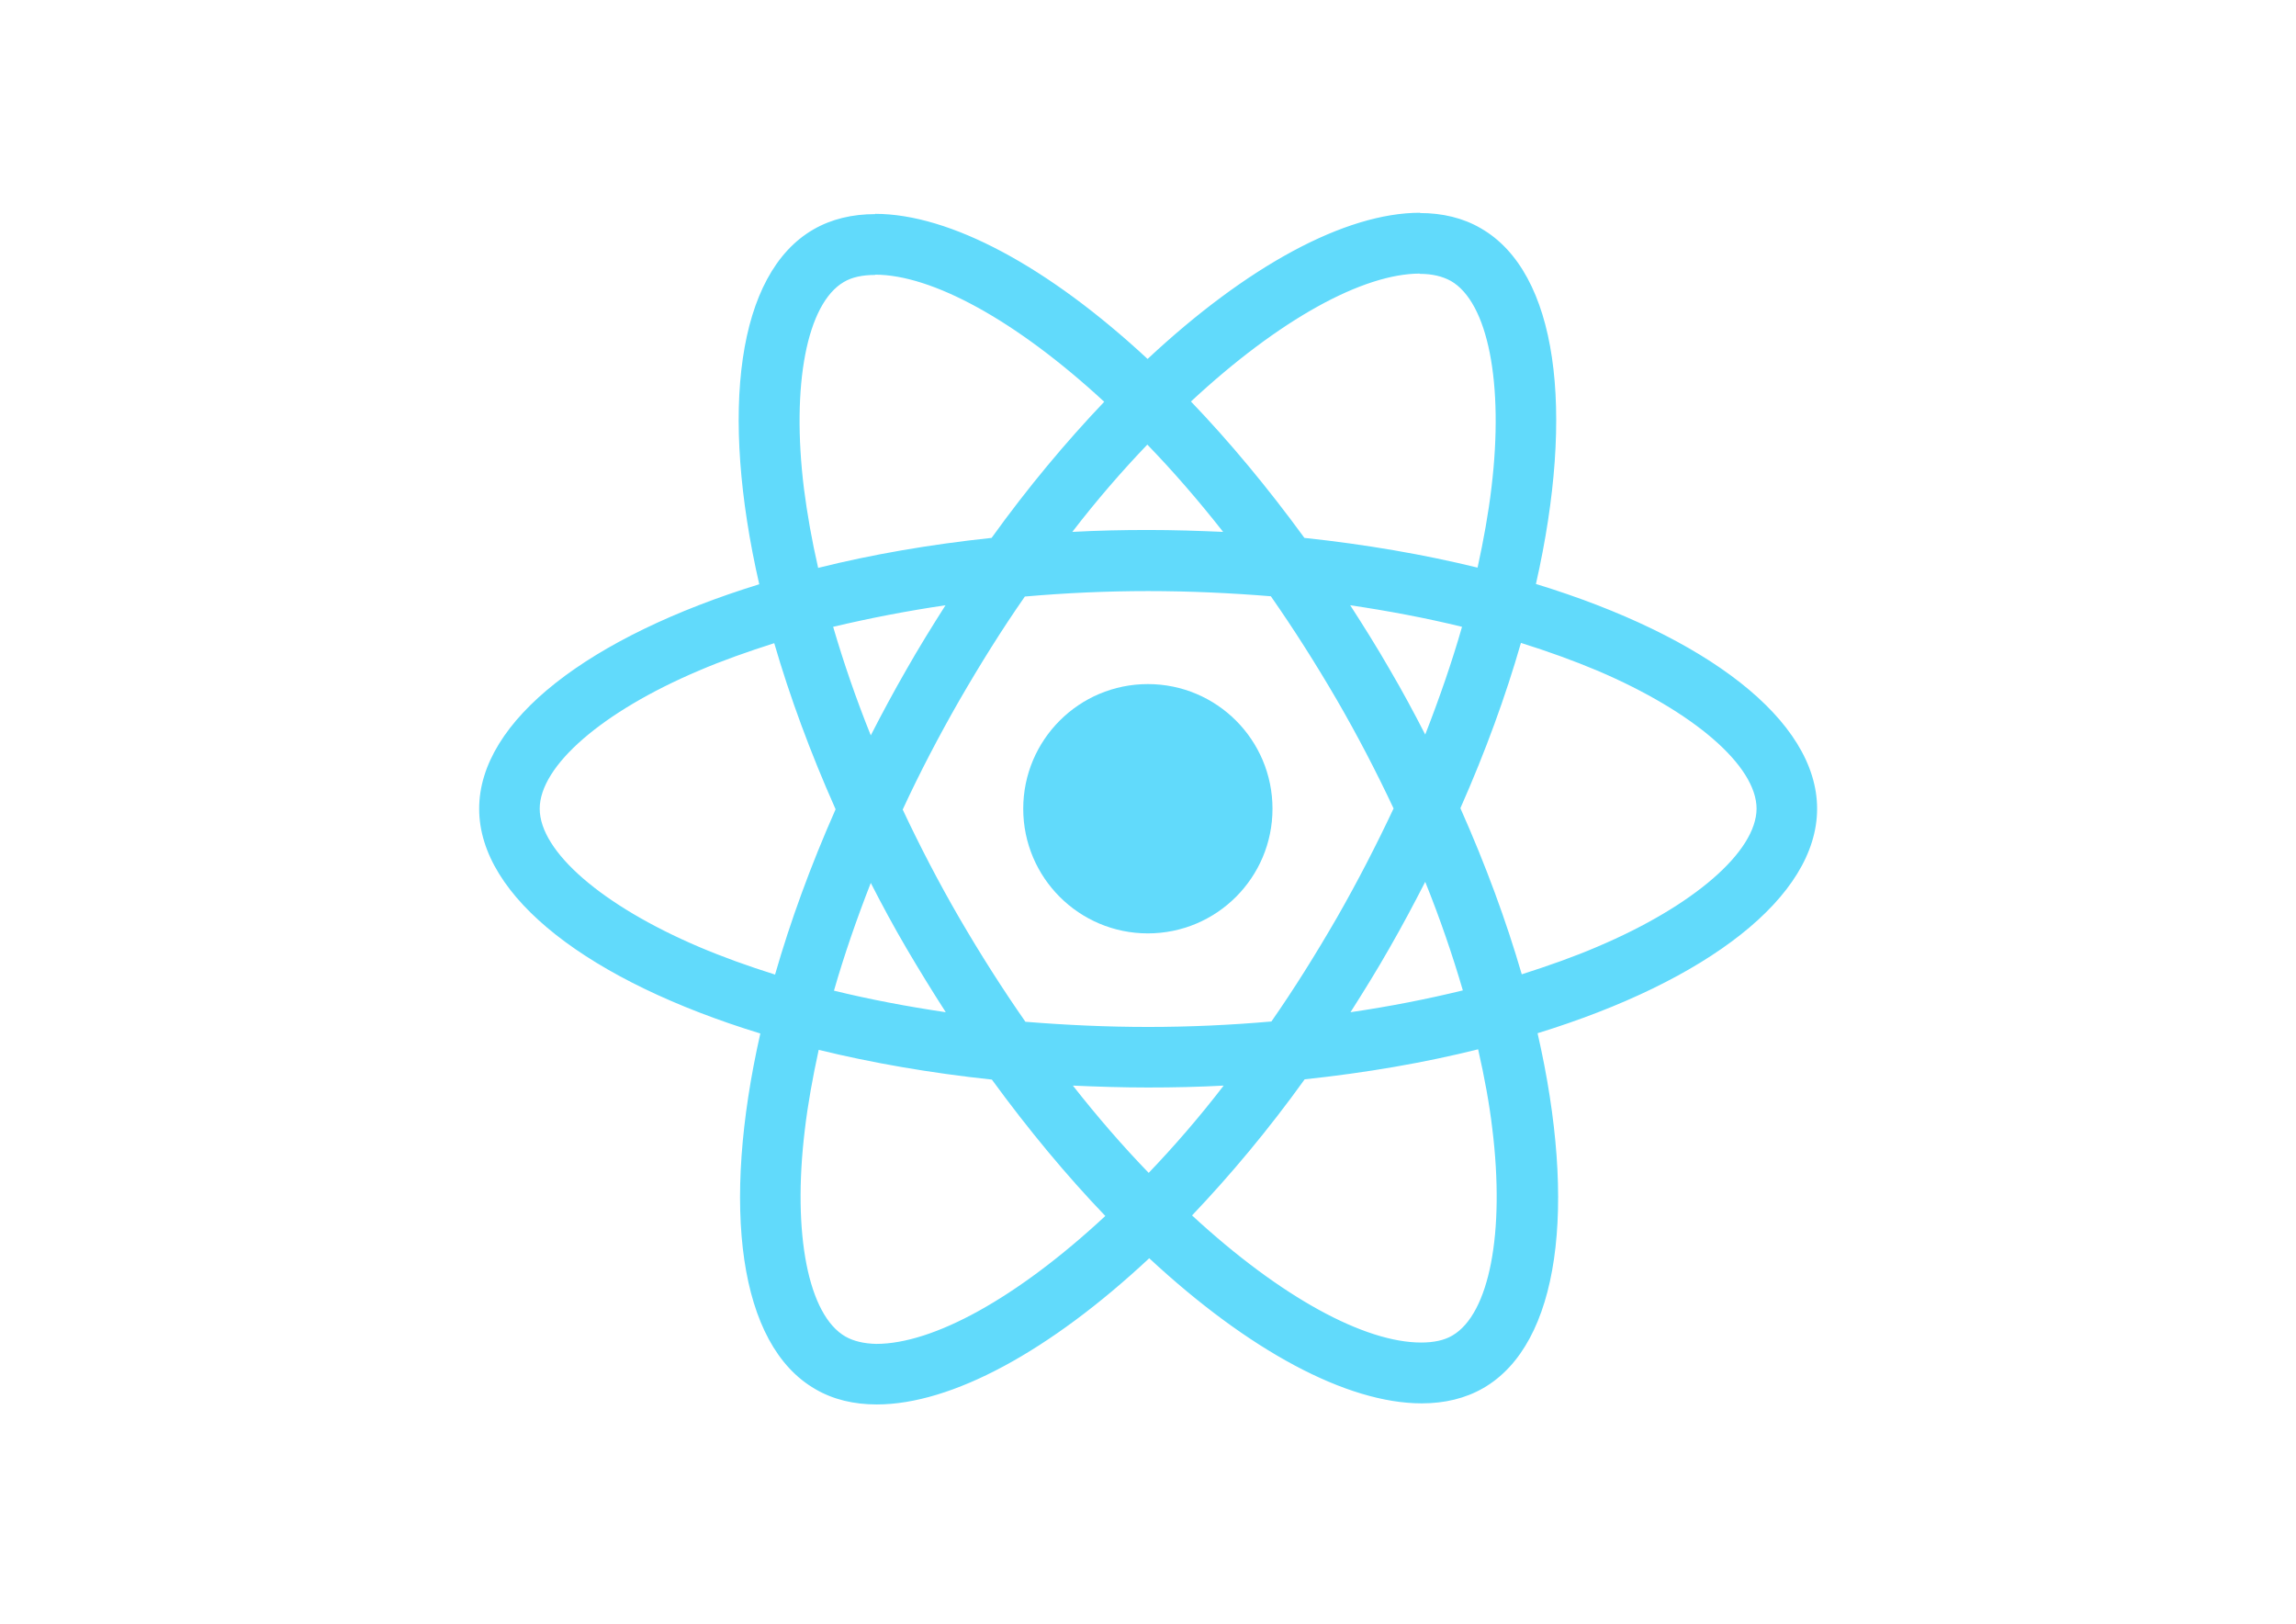
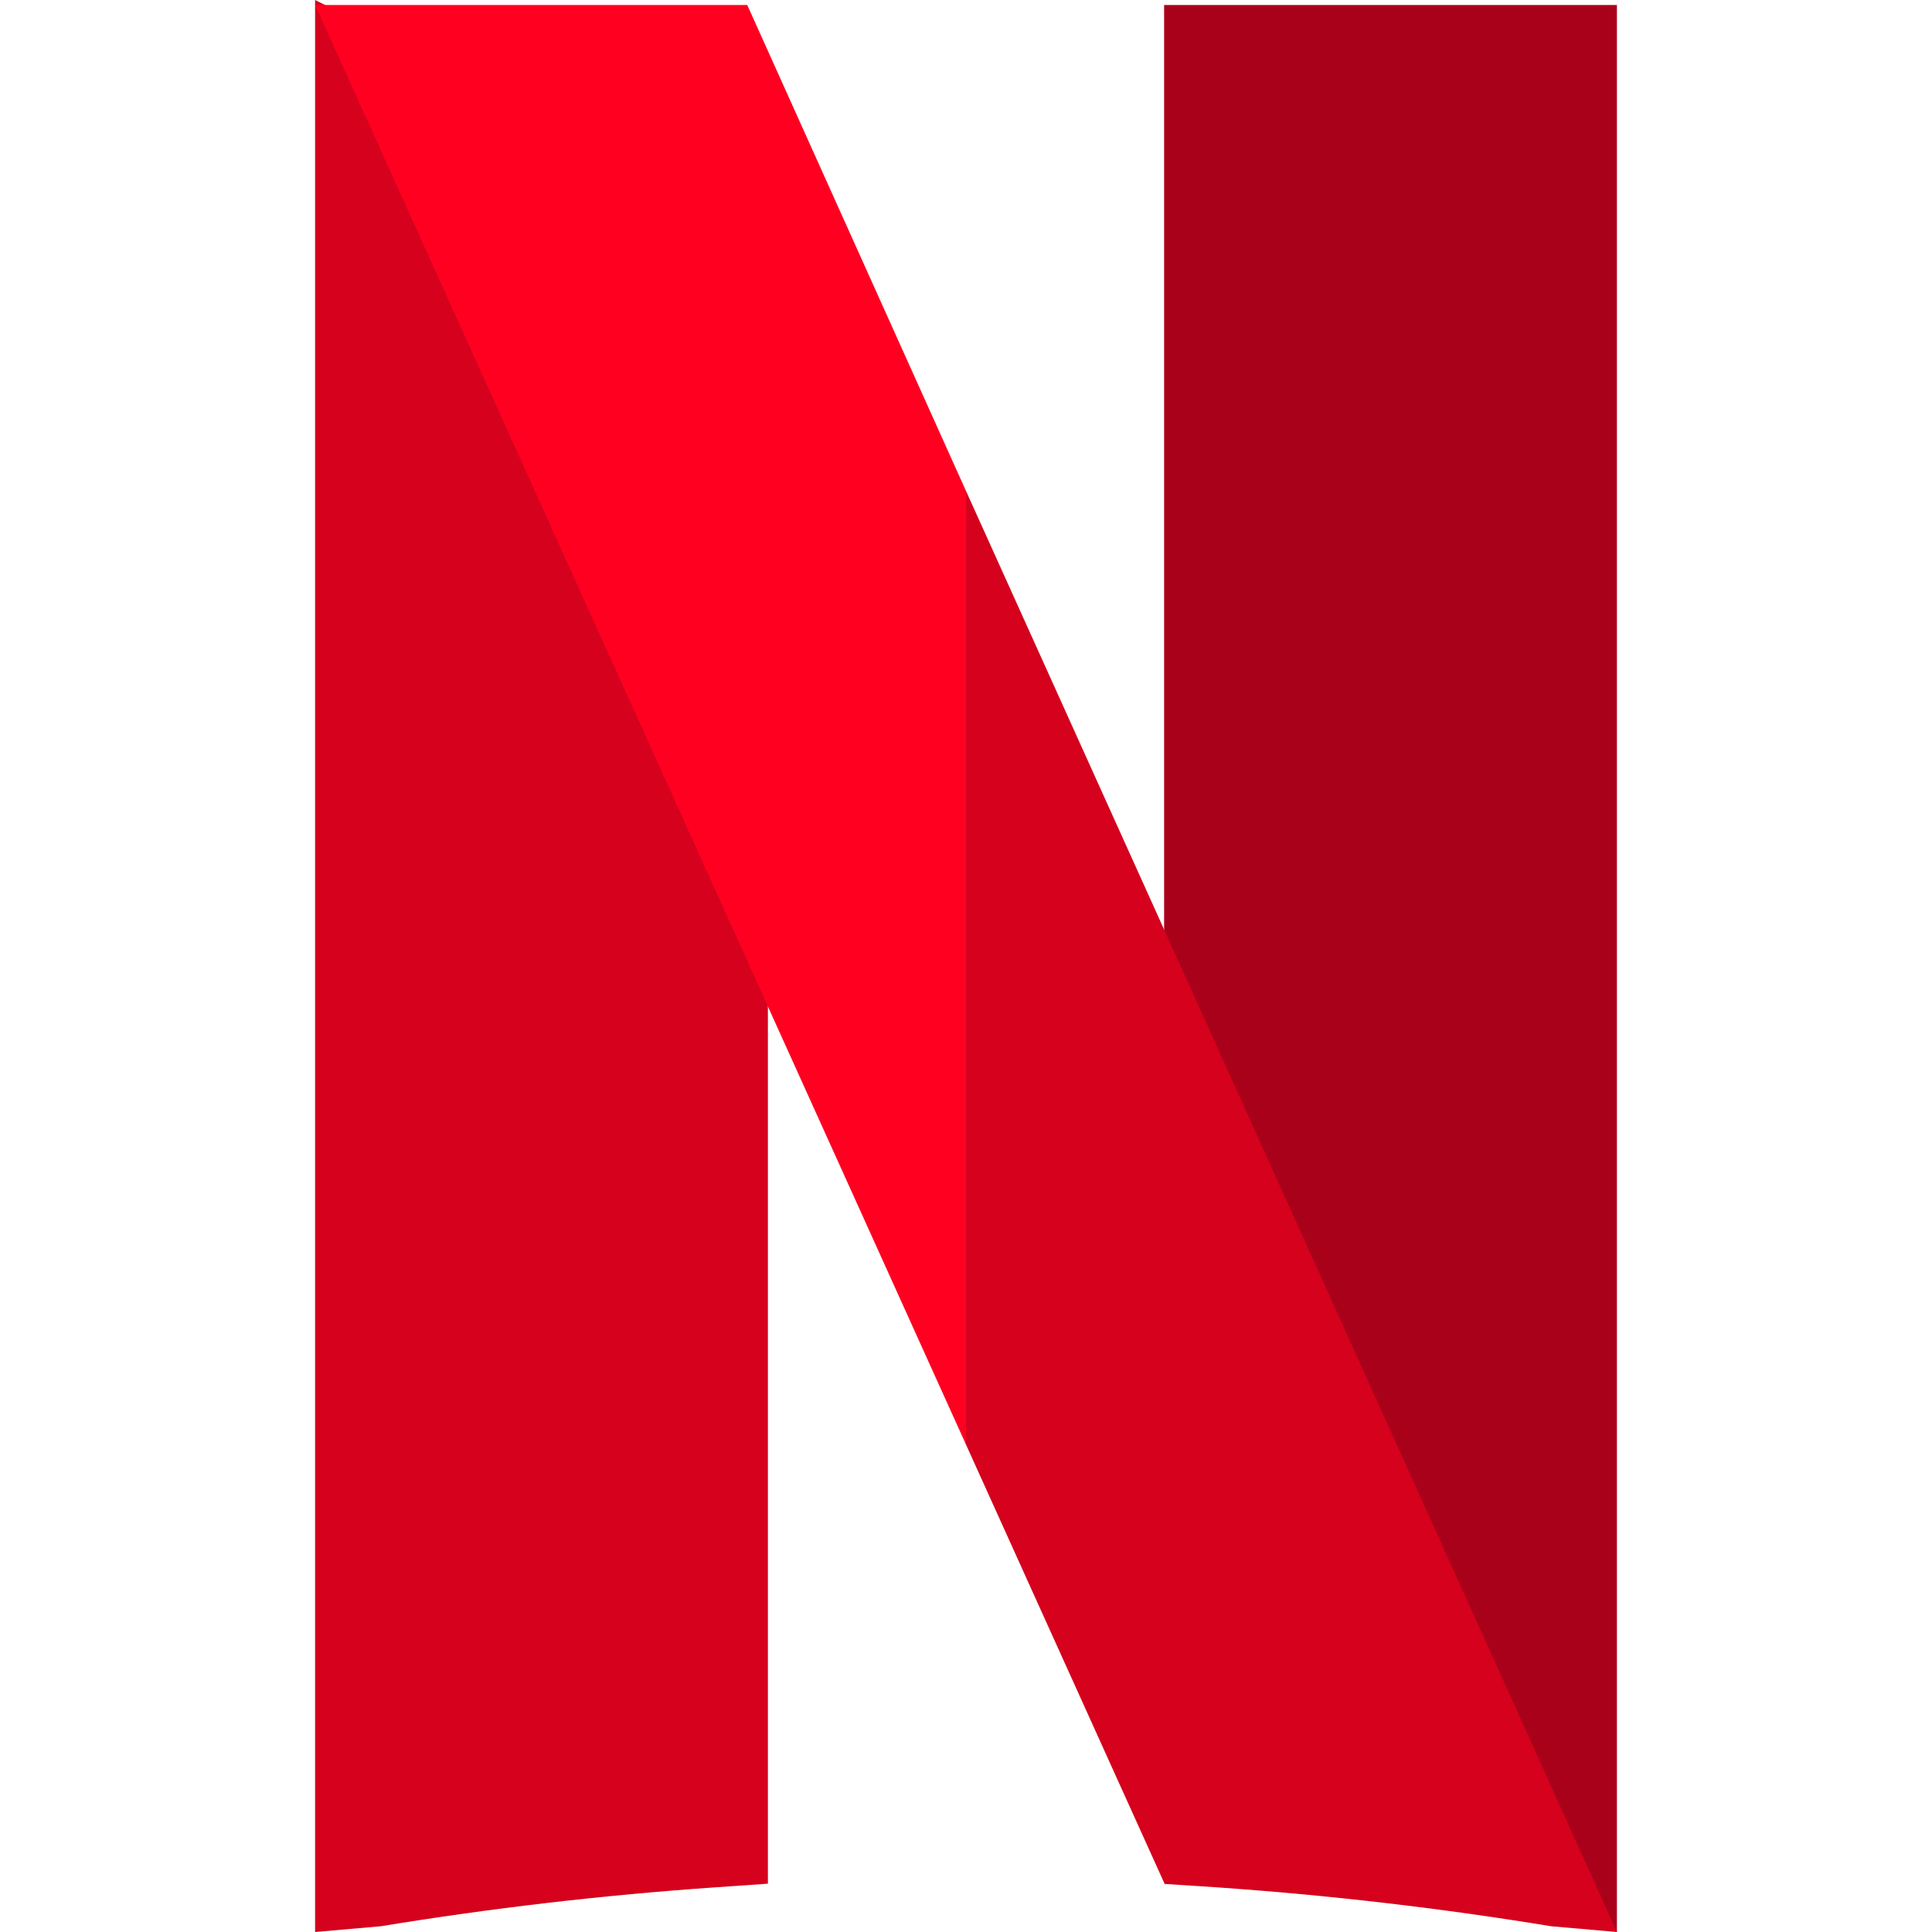
- <svg xmlns="http://www.w3.org/2000/svg" viewBox="0 0 841.9 595.3">
-   <g fill="#61DAFB">
-     <path d="M666.3 296.5c0-32.5-40.7-63.3-103.1-82.4 14.4-63.6 8-114.2-20.2-130.4-6.5-3.8-14.1-5.6-22.4-5.6v22.3c4.6 0 8.3.9 11.4 2.6 13.6 7.8 19.5 37.5 14.9 75.7-1.1 9.4-2.9 19.3-5.1 29.4-19.6-4.8-41-8.5-63.5-10.9-13.5-18.5-27.5-35.3-41.6-50 32.6-30.3 63.2-46.9 84-46.9V78c-27.5 0-63.5 19.6-99.9 53.6-36.4-33.8-72.4-53.2-99.9-53.2v22.3c20.7 0 51.4 16.5 84 46.6-14 14.7-28 31.4-41.3 49.9-22.6 2.4-44 6.1-63.6 11-2.3-10-4-19.7-5.2-29-4.7-38.2 1.1-67.9 14.6-75.8 3-1.8 6.9-2.6 11.5-2.6V78.5c-8.4 0-16 1.8-22.6 5.6-28.1 16.2-34.4 66.7-19.9 130.1-62.2 19.2-102.7 49.9-102.7 82.3 0 32.5 40.7 63.3 103.1 82.4-14.4 63.6-8 114.2 20.2 130.4 6.5 3.8 14.1 5.6 22.5 5.6 27.5 0 63.5-19.6 99.9-53.6 36.4 33.8 72.4 53.2 99.9 53.2 8.4 0 16-1.8 22.6-5.6 28.1-16.2 34.4-66.7 19.9-130.1 62-19.1 102.5-49.9 102.5-82.3zm-130.2-66.7c-3.7 12.9-8.3 26.2-13.5 39.5-4.1-8-8.4-16-13.1-24-4.6-8-9.5-15.8-14.4-23.4 14.2 2.1 27.9 4.7 41 7.9zm-45.8 106.5c-7.8 13.5-15.8 26.3-24.1 38.2-14.9 1.3-30 2-45.2 2-15.1 0-30.2-.7-45-1.9-8.3-11.9-16.4-24.6-24.2-38-7.6-13.1-14.5-26.4-20.8-39.8 6.2-13.4 13.2-26.8 20.7-39.9 7.8-13.5 15.8-26.3 24.1-38.2 14.9-1.3 30-2 45.2-2 15.1 0 30.2.7 45 1.9 8.3 11.9 16.4 24.6 24.2 38 7.6 13.1 14.5 26.4 20.8 39.8-6.3 13.4-13.2 26.8-20.7 39.9zm32.3-13c5.4 13.4 10 26.8 13.8 39.8-13.1 3.2-26.9 5.9-41.2 8 4.9-7.7 9.8-15.6 14.4-23.7 4.6-8 8.9-16.1 13-24.1zM421.2 430c-9.3-9.6-18.6-20.3-27.8-32 9 .4 18.2.7 27.5.7 9.4 0 18.7-.2 27.8-.7-9 11.7-18.3 22.4-27.5 32zm-74.4-58.9c-14.2-2.1-27.9-4.7-41-7.9 3.7-12.9 8.3-26.2 13.5-39.5 4.1 8 8.4 16 13.1 24 4.7 8 9.5 15.8 14.4 23.4zM420.7 163c9.3 9.6 18.6 20.3 27.8 32-9-.4-18.2-.7-27.5-.7-9.4 0-18.7.2-27.8.7 9-11.7 18.3-22.4 27.5-32zm-74 58.9c-4.9 7.7-9.8 15.6-14.4 23.7-4.6 8-8.9 16-13 24-5.4-13.4-10-26.8-13.8-39.8 13.1-3.1 26.9-5.8 41.2-7.9zm-90.5 125.2c-35.4-15.1-58.3-34.9-58.3-50.6 0-15.7 22.9-35.6 58.3-50.6 8.6-3.7 18-7 27.7-10.1 5.7 19.6 13.2 40 22.5 60.9-9.2 20.8-16.6 41.1-22.2 60.6-9.9-3.1-19.3-6.5-28-10.2zM310 490c-13.6-7.8-19.5-37.5-14.9-75.7 1.1-9.4 2.9-19.3 5.1-29.4 19.6 4.8 41 8.5 63.5 10.9 13.5 18.5 27.5 35.3 41.6 50-32.6 30.3-63.2 46.9-84 46.9-4.5-.1-8.3-1-11.3-2.7zm237.2-76.2c4.7 38.2-1.1 67.9-14.6 75.8-3 1.8-6.9 2.6-11.5 2.6-20.7 0-51.4-16.5-84-46.6 14-14.7 28-31.4 41.3-49.9 22.6-2.4 44-6.1 63.6-11 2.3 10.1 4.1 19.8 5.2 29.1zm38.5-66.7c-8.6 3.7-18 7-27.7 10.1-5.7-19.6-13.2-40-22.5-60.9 9.2-20.8 16.6-41.1 22.2-60.6 9.9 3.1 19.3 6.5 28.1 10.2 35.4 15.1 58.3 34.9 58.3 50.6-.1 15.7-23 35.6-58.4 50.6zM320.8 78.4z" />
-     <circle cx="420.9" cy="296.5" r="45.7" />
-     <path d="M520.5 78.1z" />
-   </g>
+ <svg xmlns="http://www.w3.org/2000/svg" version="1.1" id="Capa_1" x="0px" y="0px" viewBox="0 0 512 512" style="enable-background:new 0 0 512 512;" xml:space="preserve">
+   <path style="fill:#D5011D;" d="M83.501,0L83.5,512l17.432-1.524c29.175-4.794,58.986-8.263,88.604-10.312l13.965-0.966V60L83.501,0z  " />
+   <polygon style="fill:#AA011A;" points="308.5,1.325 308.5,453.341 428.5,512 428.5,1.325 " />
+   <path style="fill:#D5011D;" d="M256,130.113h-30l30,252.72l52.646,116.433l8.852,0.566c31.284,2.001,62.766,5.582,93.57,10.644  L428.5,512L256,130.113z" />
+   <polygon style="fill:#FF0021;" points="198.03,1.325 83.501,1.325 256,382.833 256,130.113 " />
+   <g>
+ </g>
+   <g>
+ </g>
+   <g>
+ </g>
+   <g>
+ </g>
+   <g>
+ </g>
+   <g>
+ </g>
+   <g>
+ </g>
+   <g>
+ </g>
+   <g>
+ </g>
+   <g>
+ </g>
+   <g>
+ </g>
+   <g>
+ </g>
+   <g>
+ </g>
+   <g>
+ </g>
+   <g>
+ </g>
</svg>
